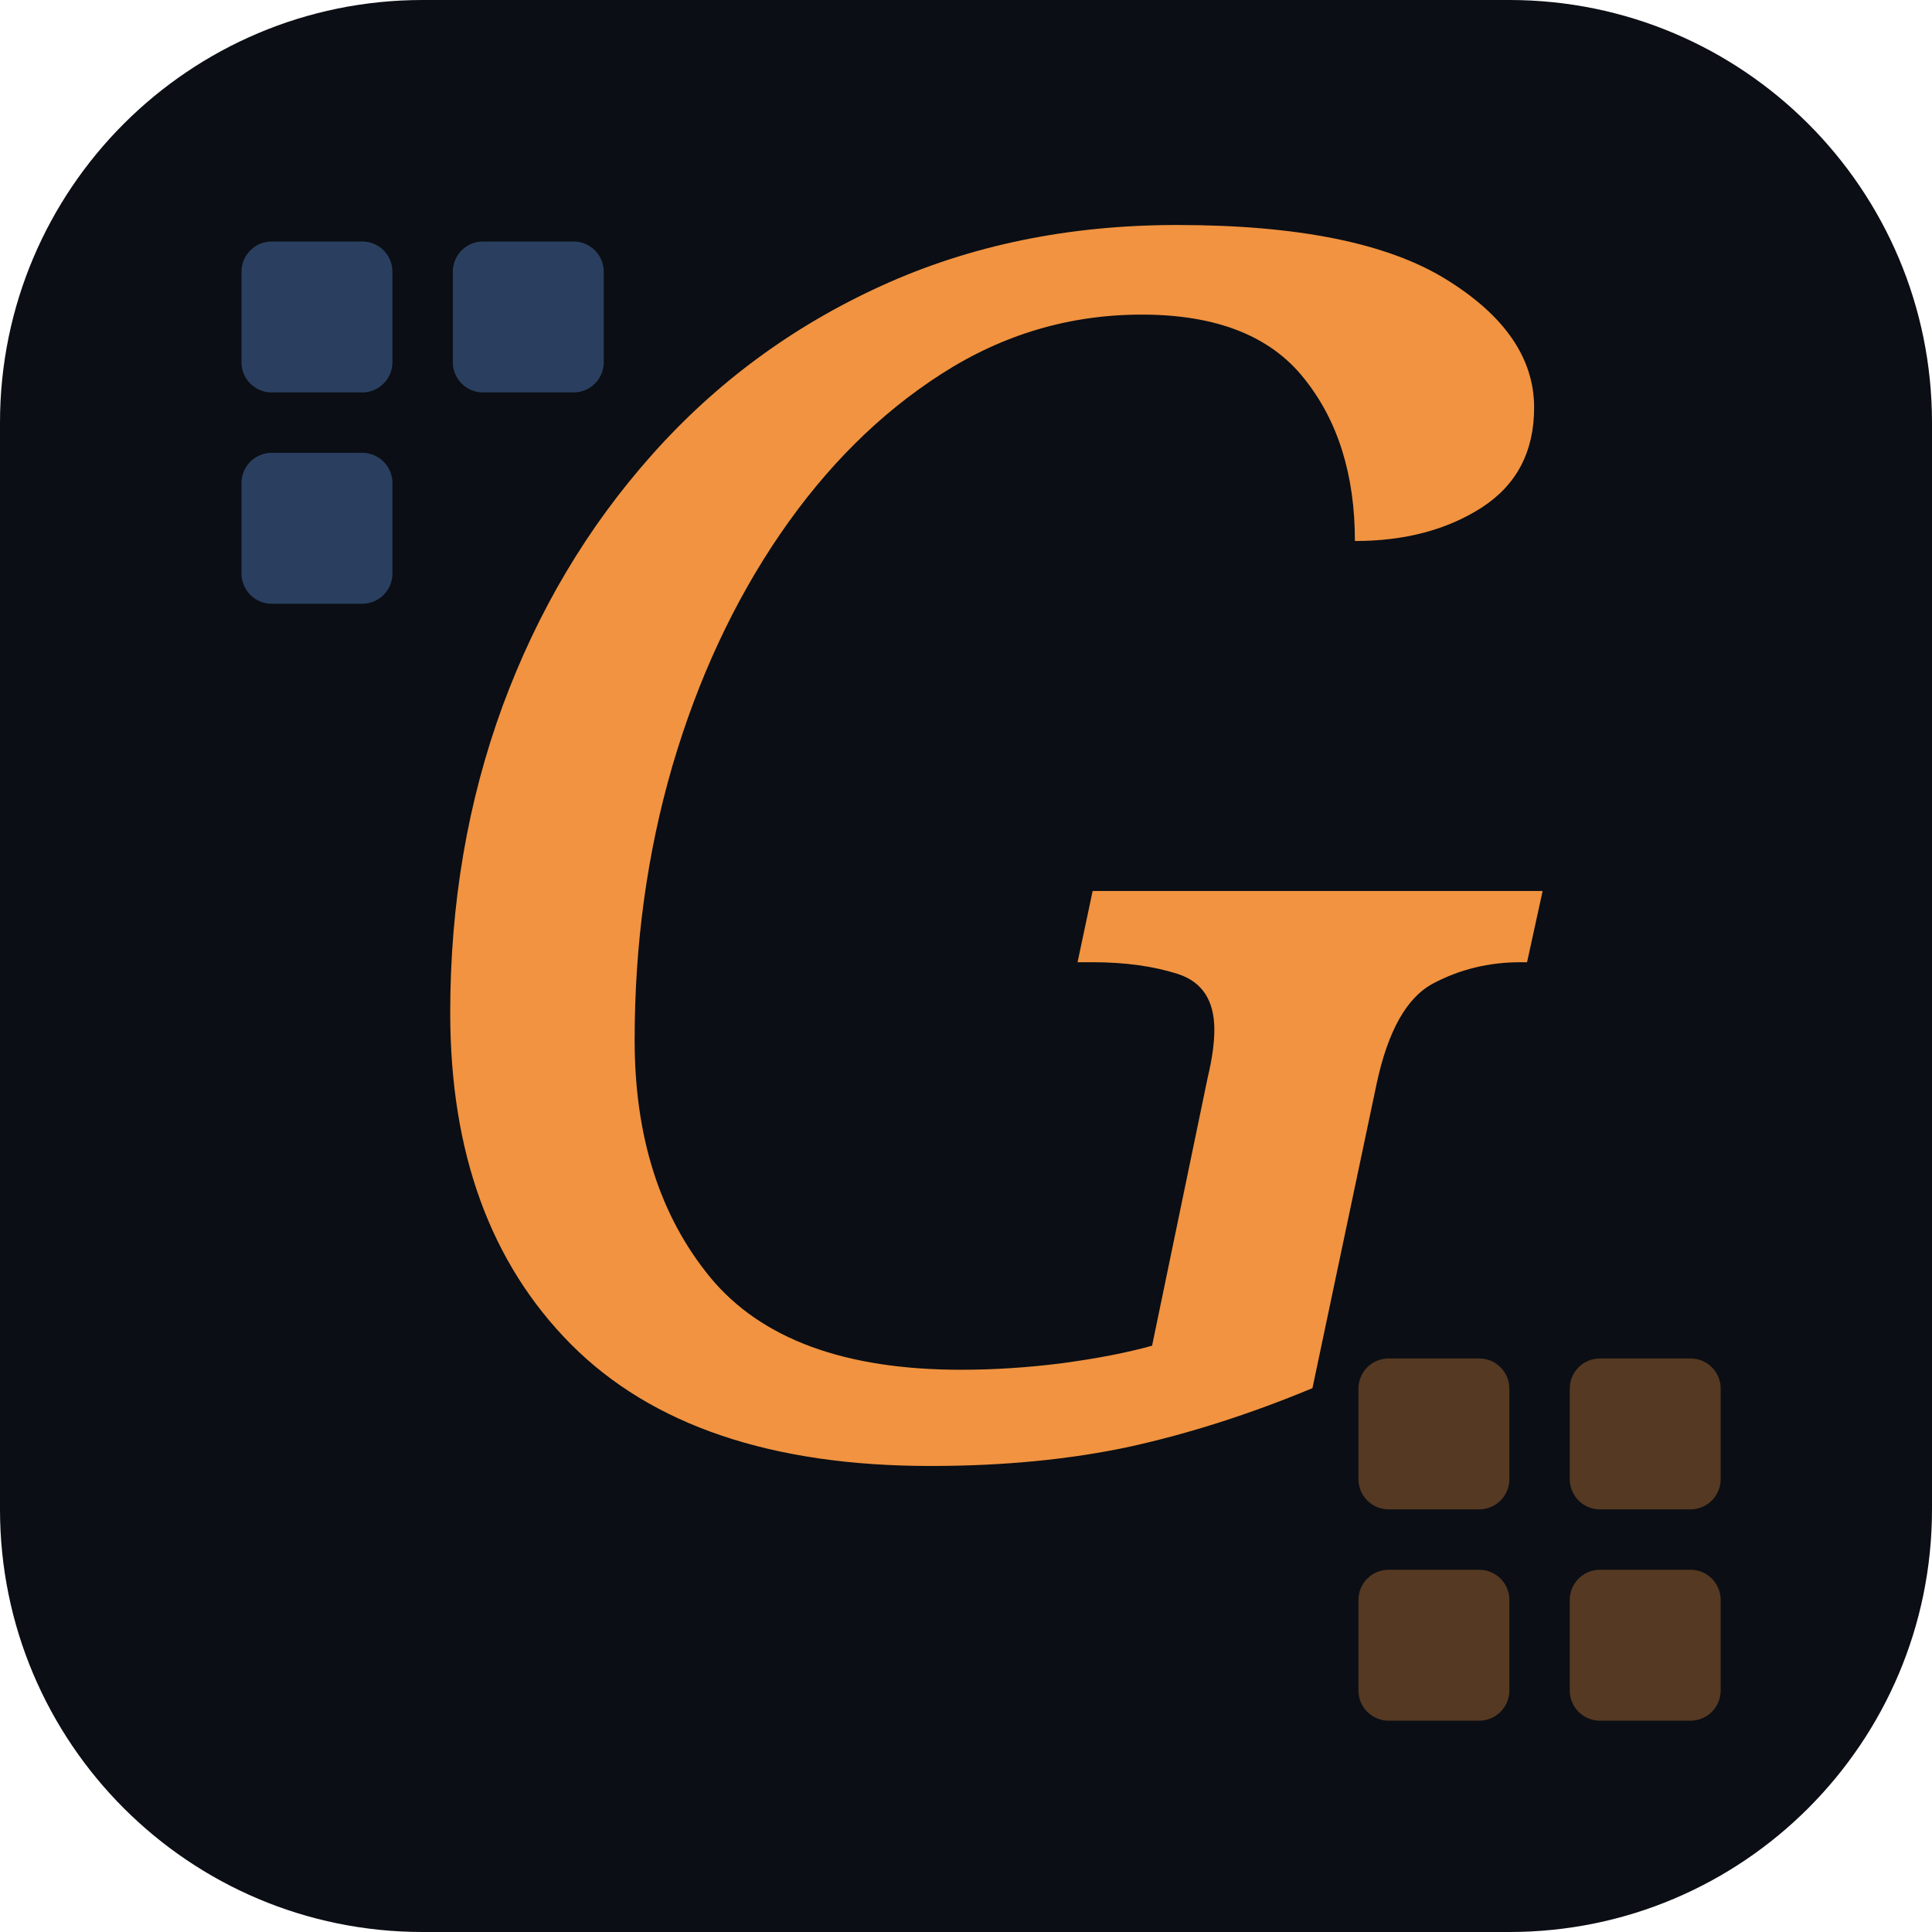
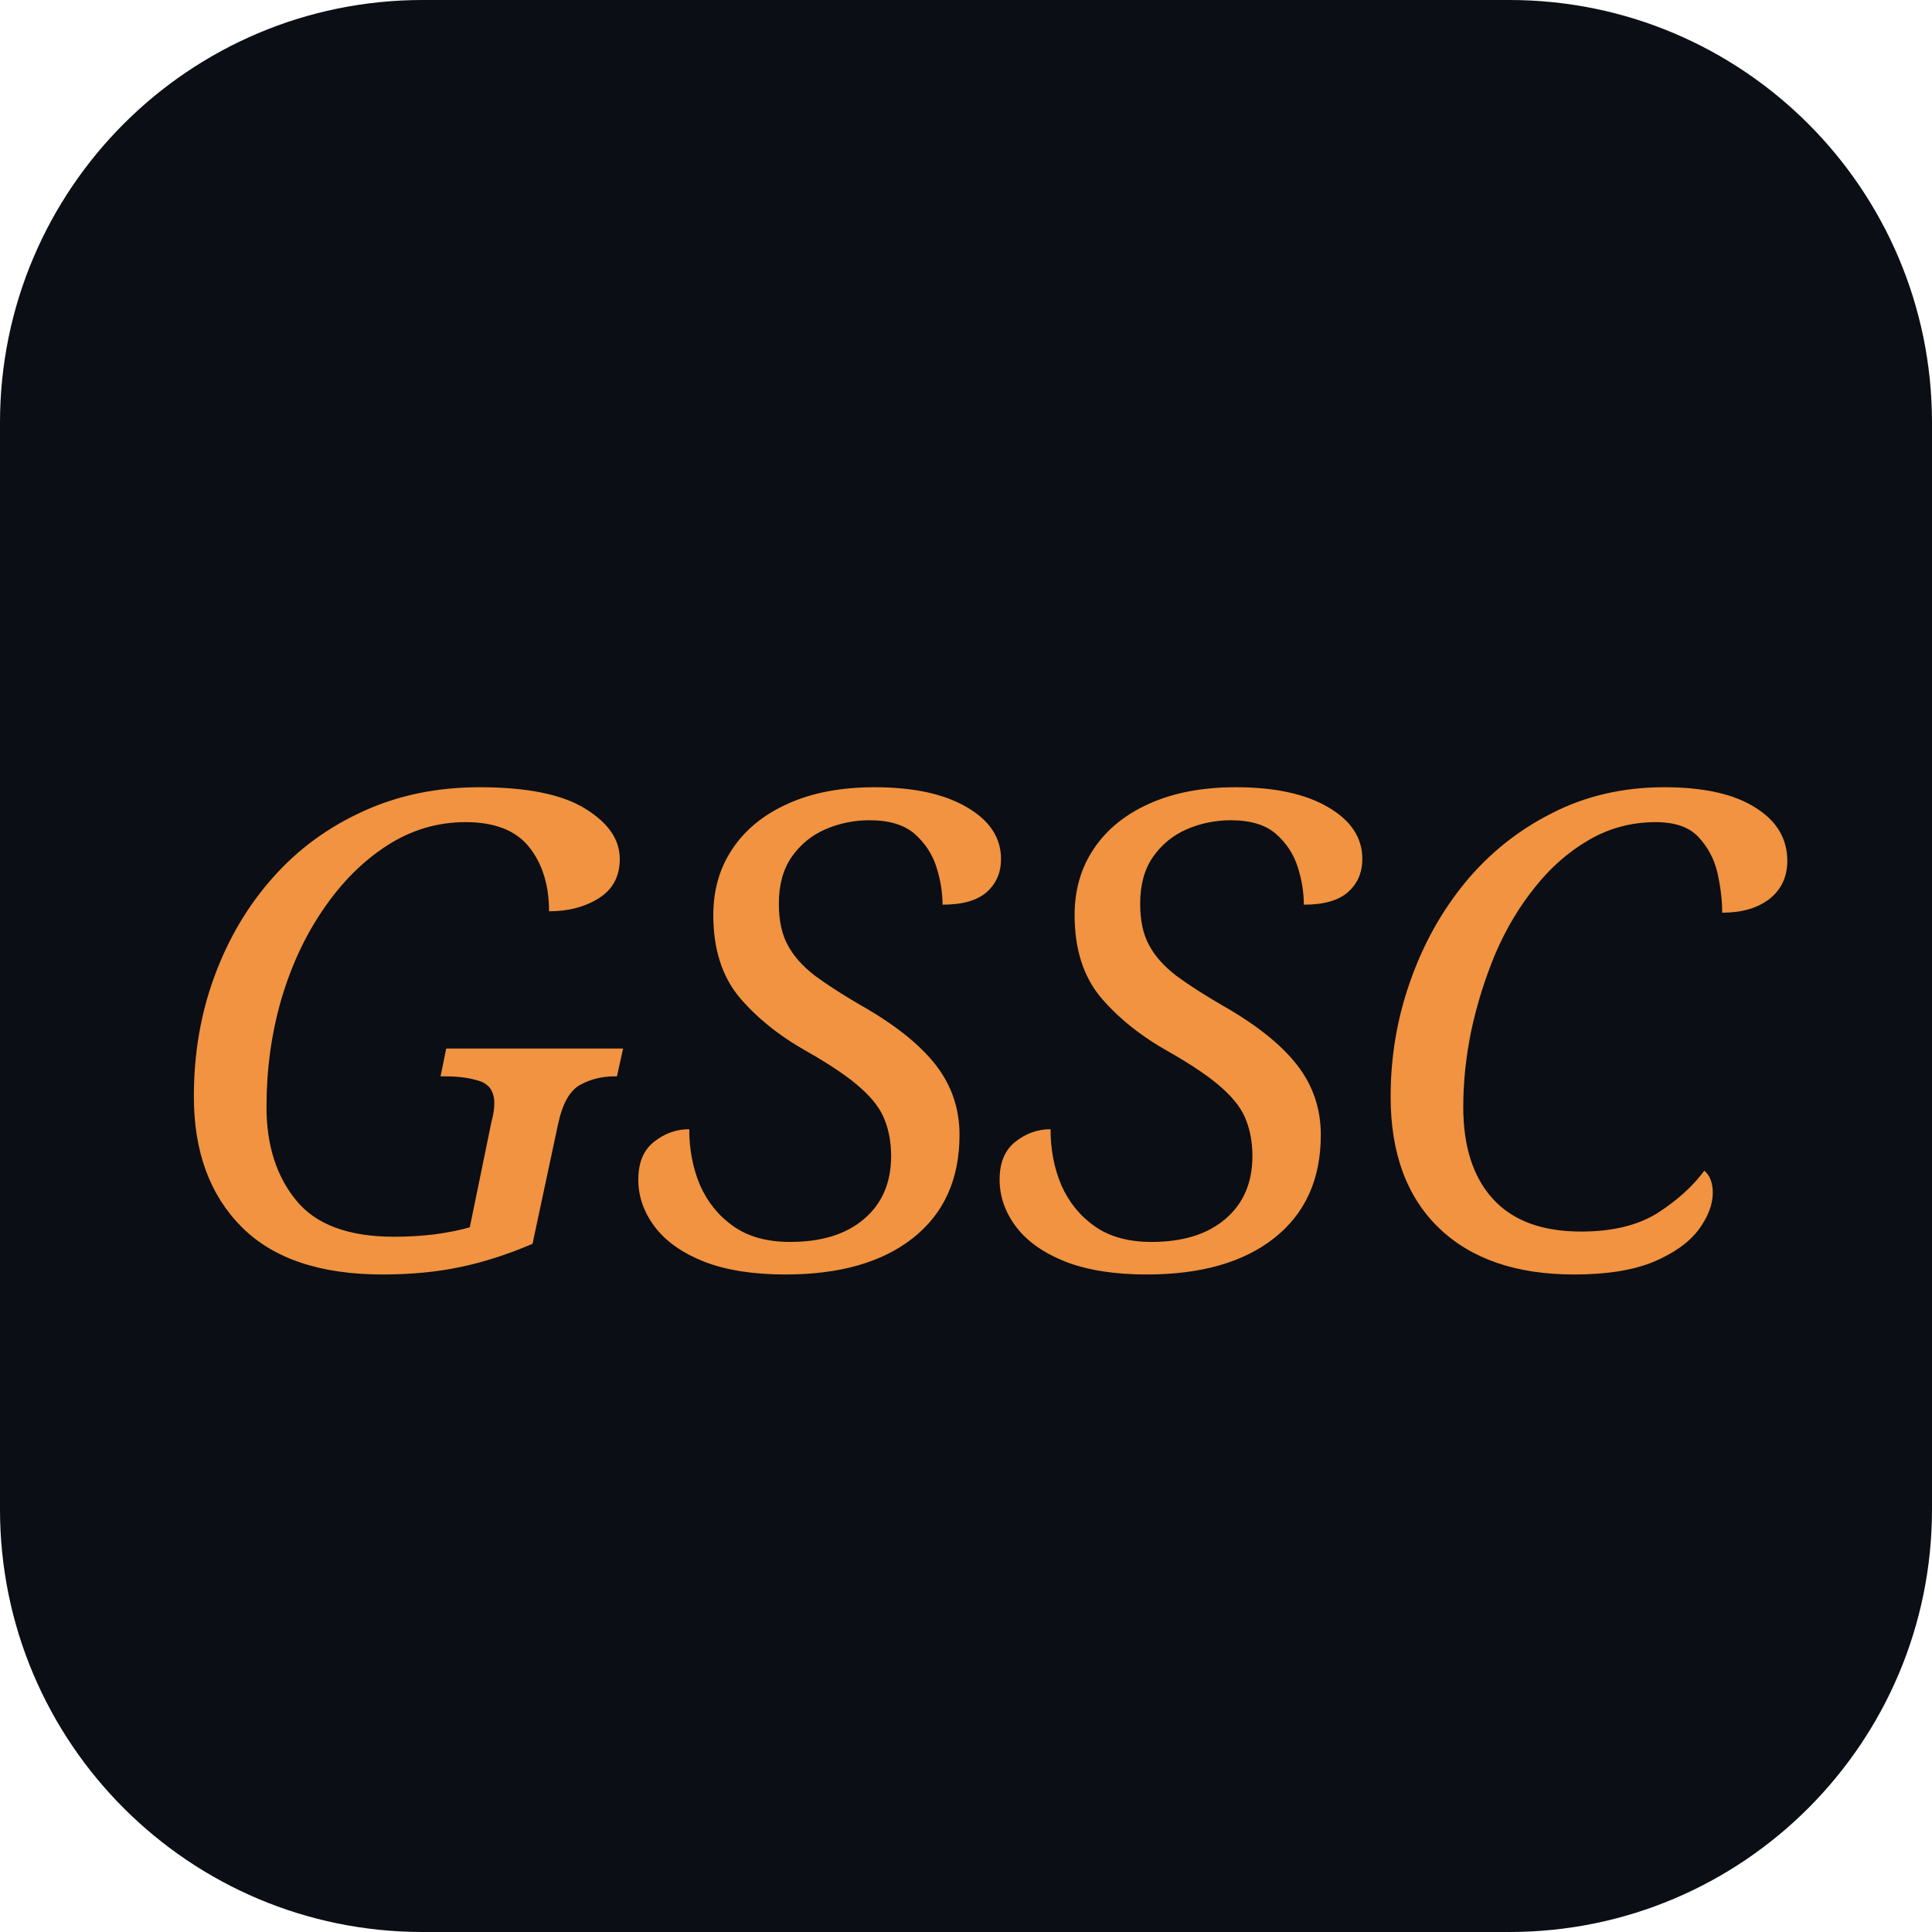
<svg xmlns="http://www.w3.org/2000/svg" viewBox="0 0 64 64">
  <rect width="64" height="64" rx="14" fill="#0B0E14" />
-   <g fill="#6BA8FF" opacity="0.32">
-     <rect x="8" y="8" width="5" height="5" rx="1" />
-     <rect x="15" y="8" width="5" height="5" rx="1" />
-     <rect x="8" y="15" width="5" height="5" rx="1" />
-   </g>
-   <g fill="#F19340" opacity="0.32">
-     <rect x="45" y="45" width="5" height="5" rx="1" />
-     <rect x="52" y="45" width="5" height="5" rx="1" />
-     <rect x="45" y="52" width="5" height="5" rx="1" />
-     <rect x="52" y="52" width="5" height="5" rx="1" />
-   </g>
-   <text x="32" y="48" text-anchor="middle" font-family="Georgia, 'Instrument Serif', serif" font-size="56" font-style="italic" font-weight="400" fill="#F19340">G</text>
+   <text x="32" y="42" text-anchor="middle" font-family="Georgia, 'Instrument Serif', serif" font-size="22" font-style="italic" fill="#F19340">GSSC</text>
</svg>
